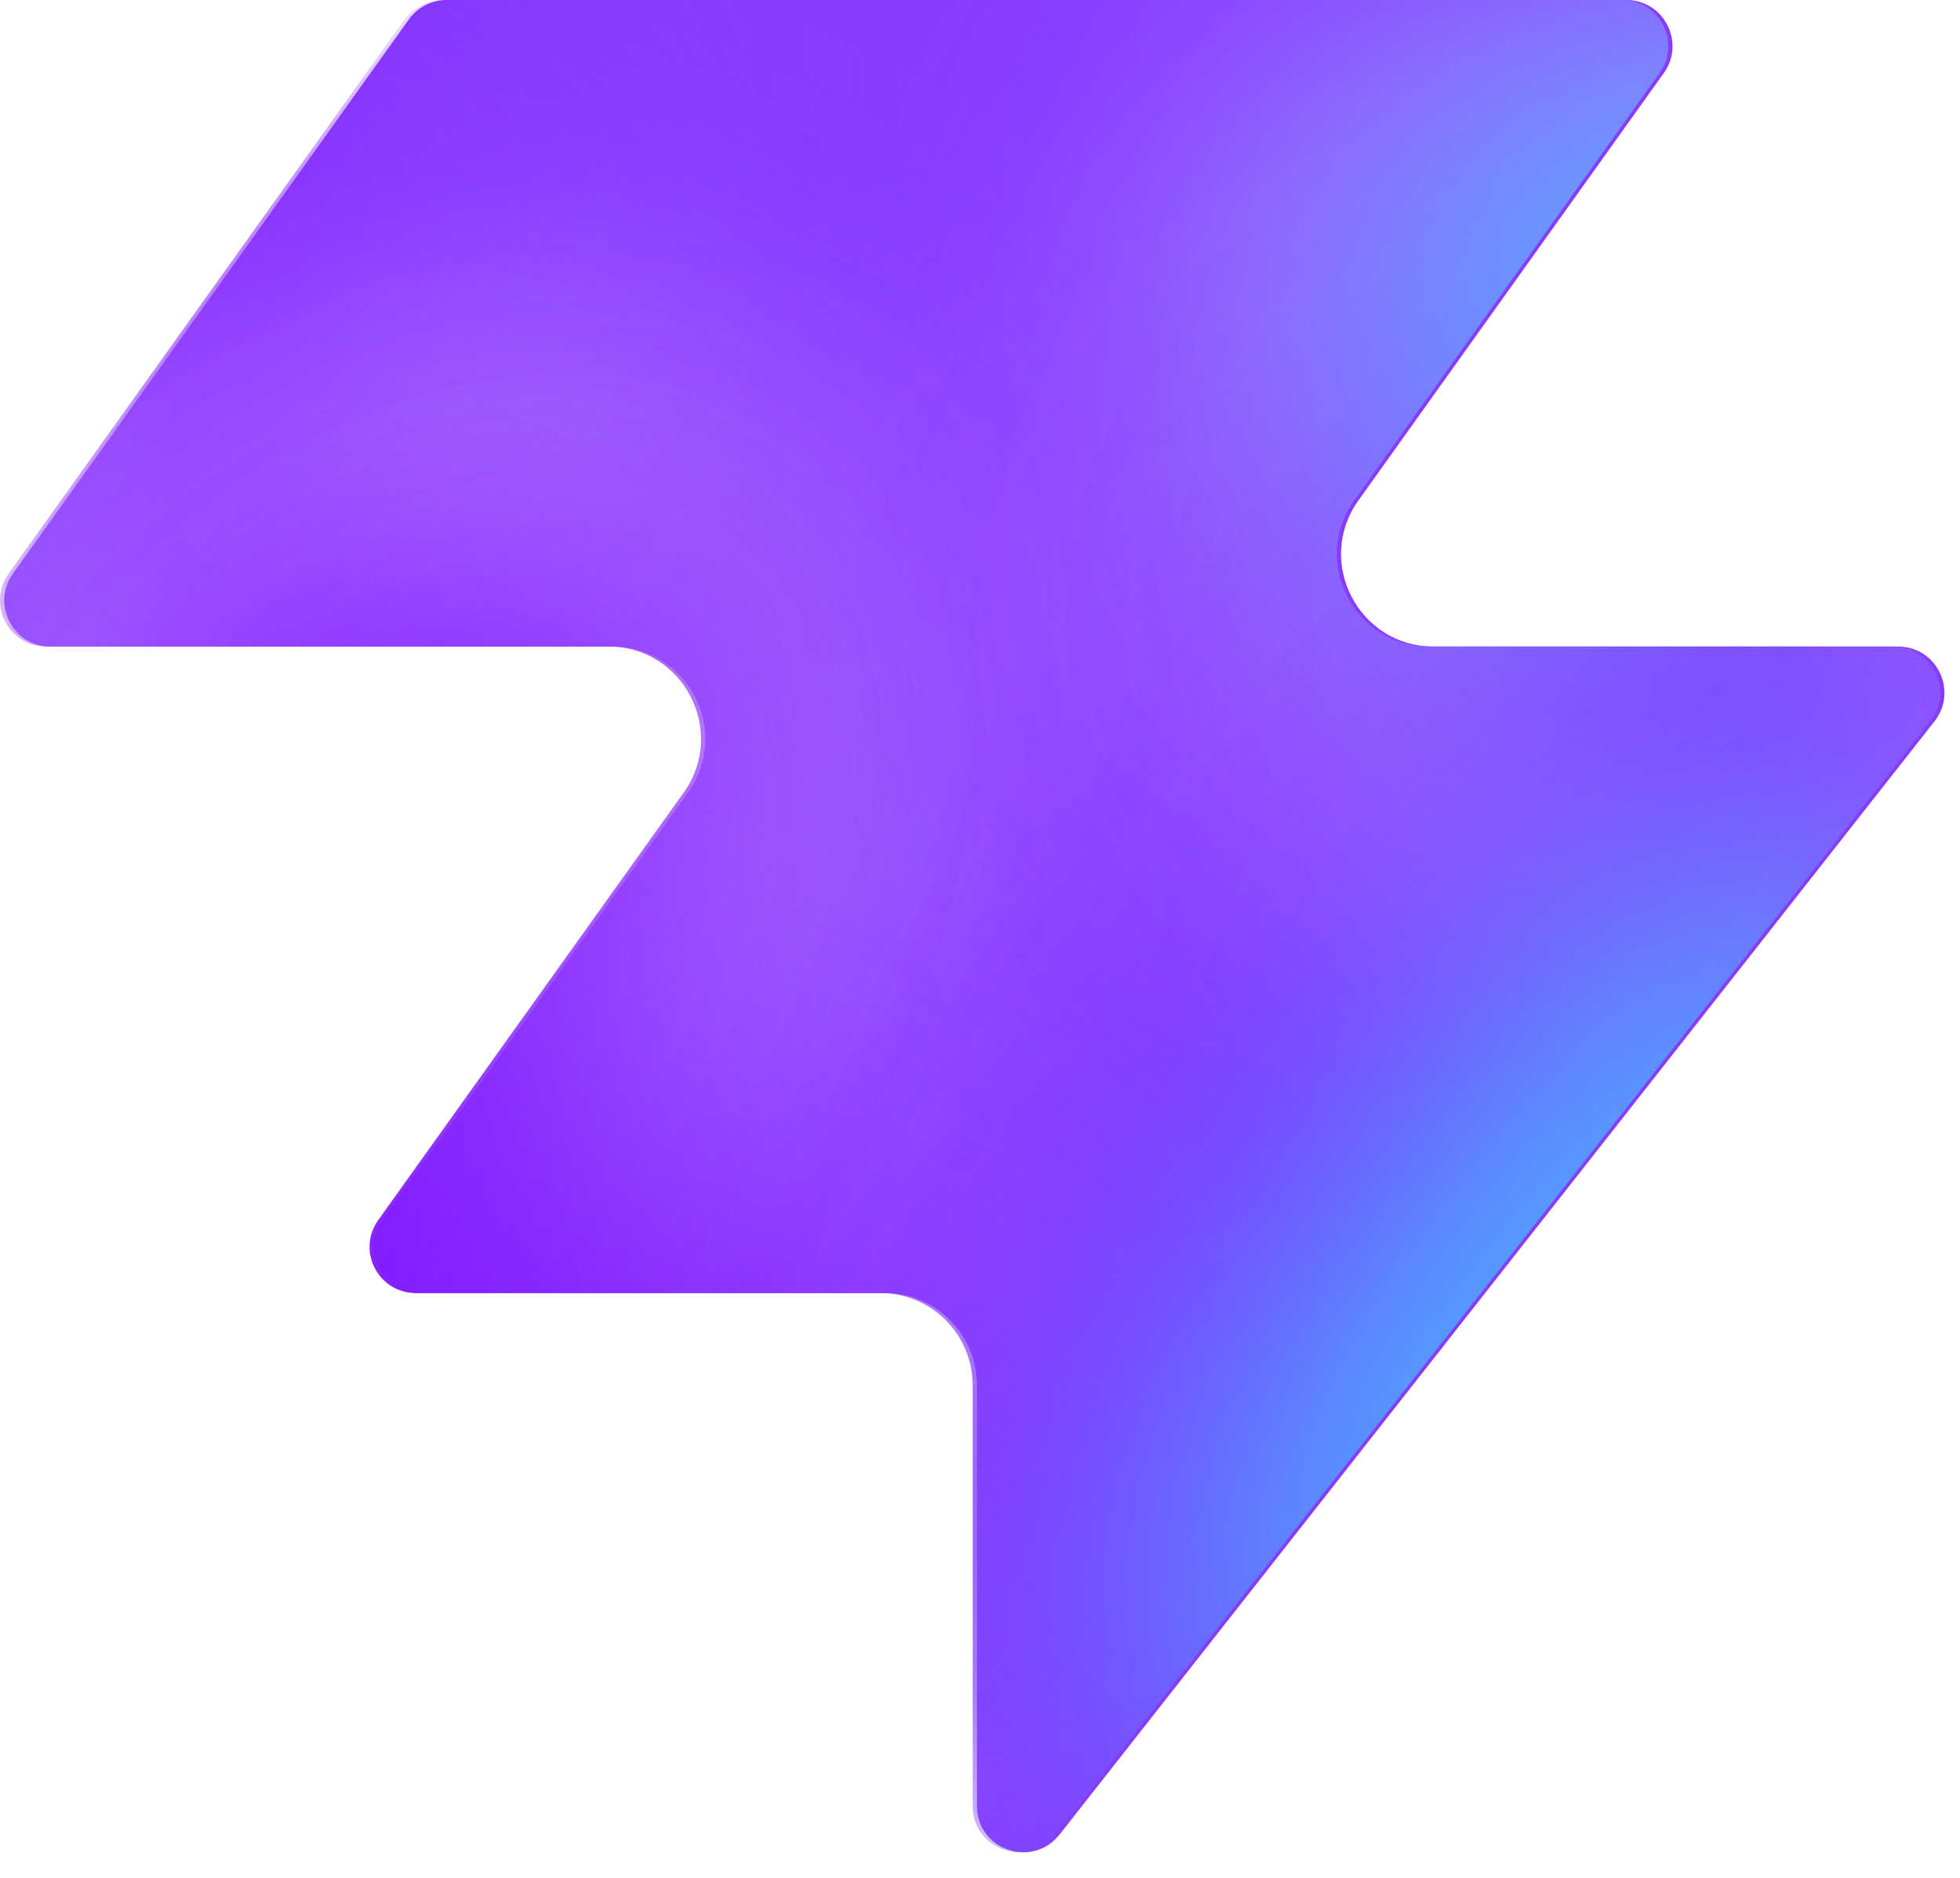
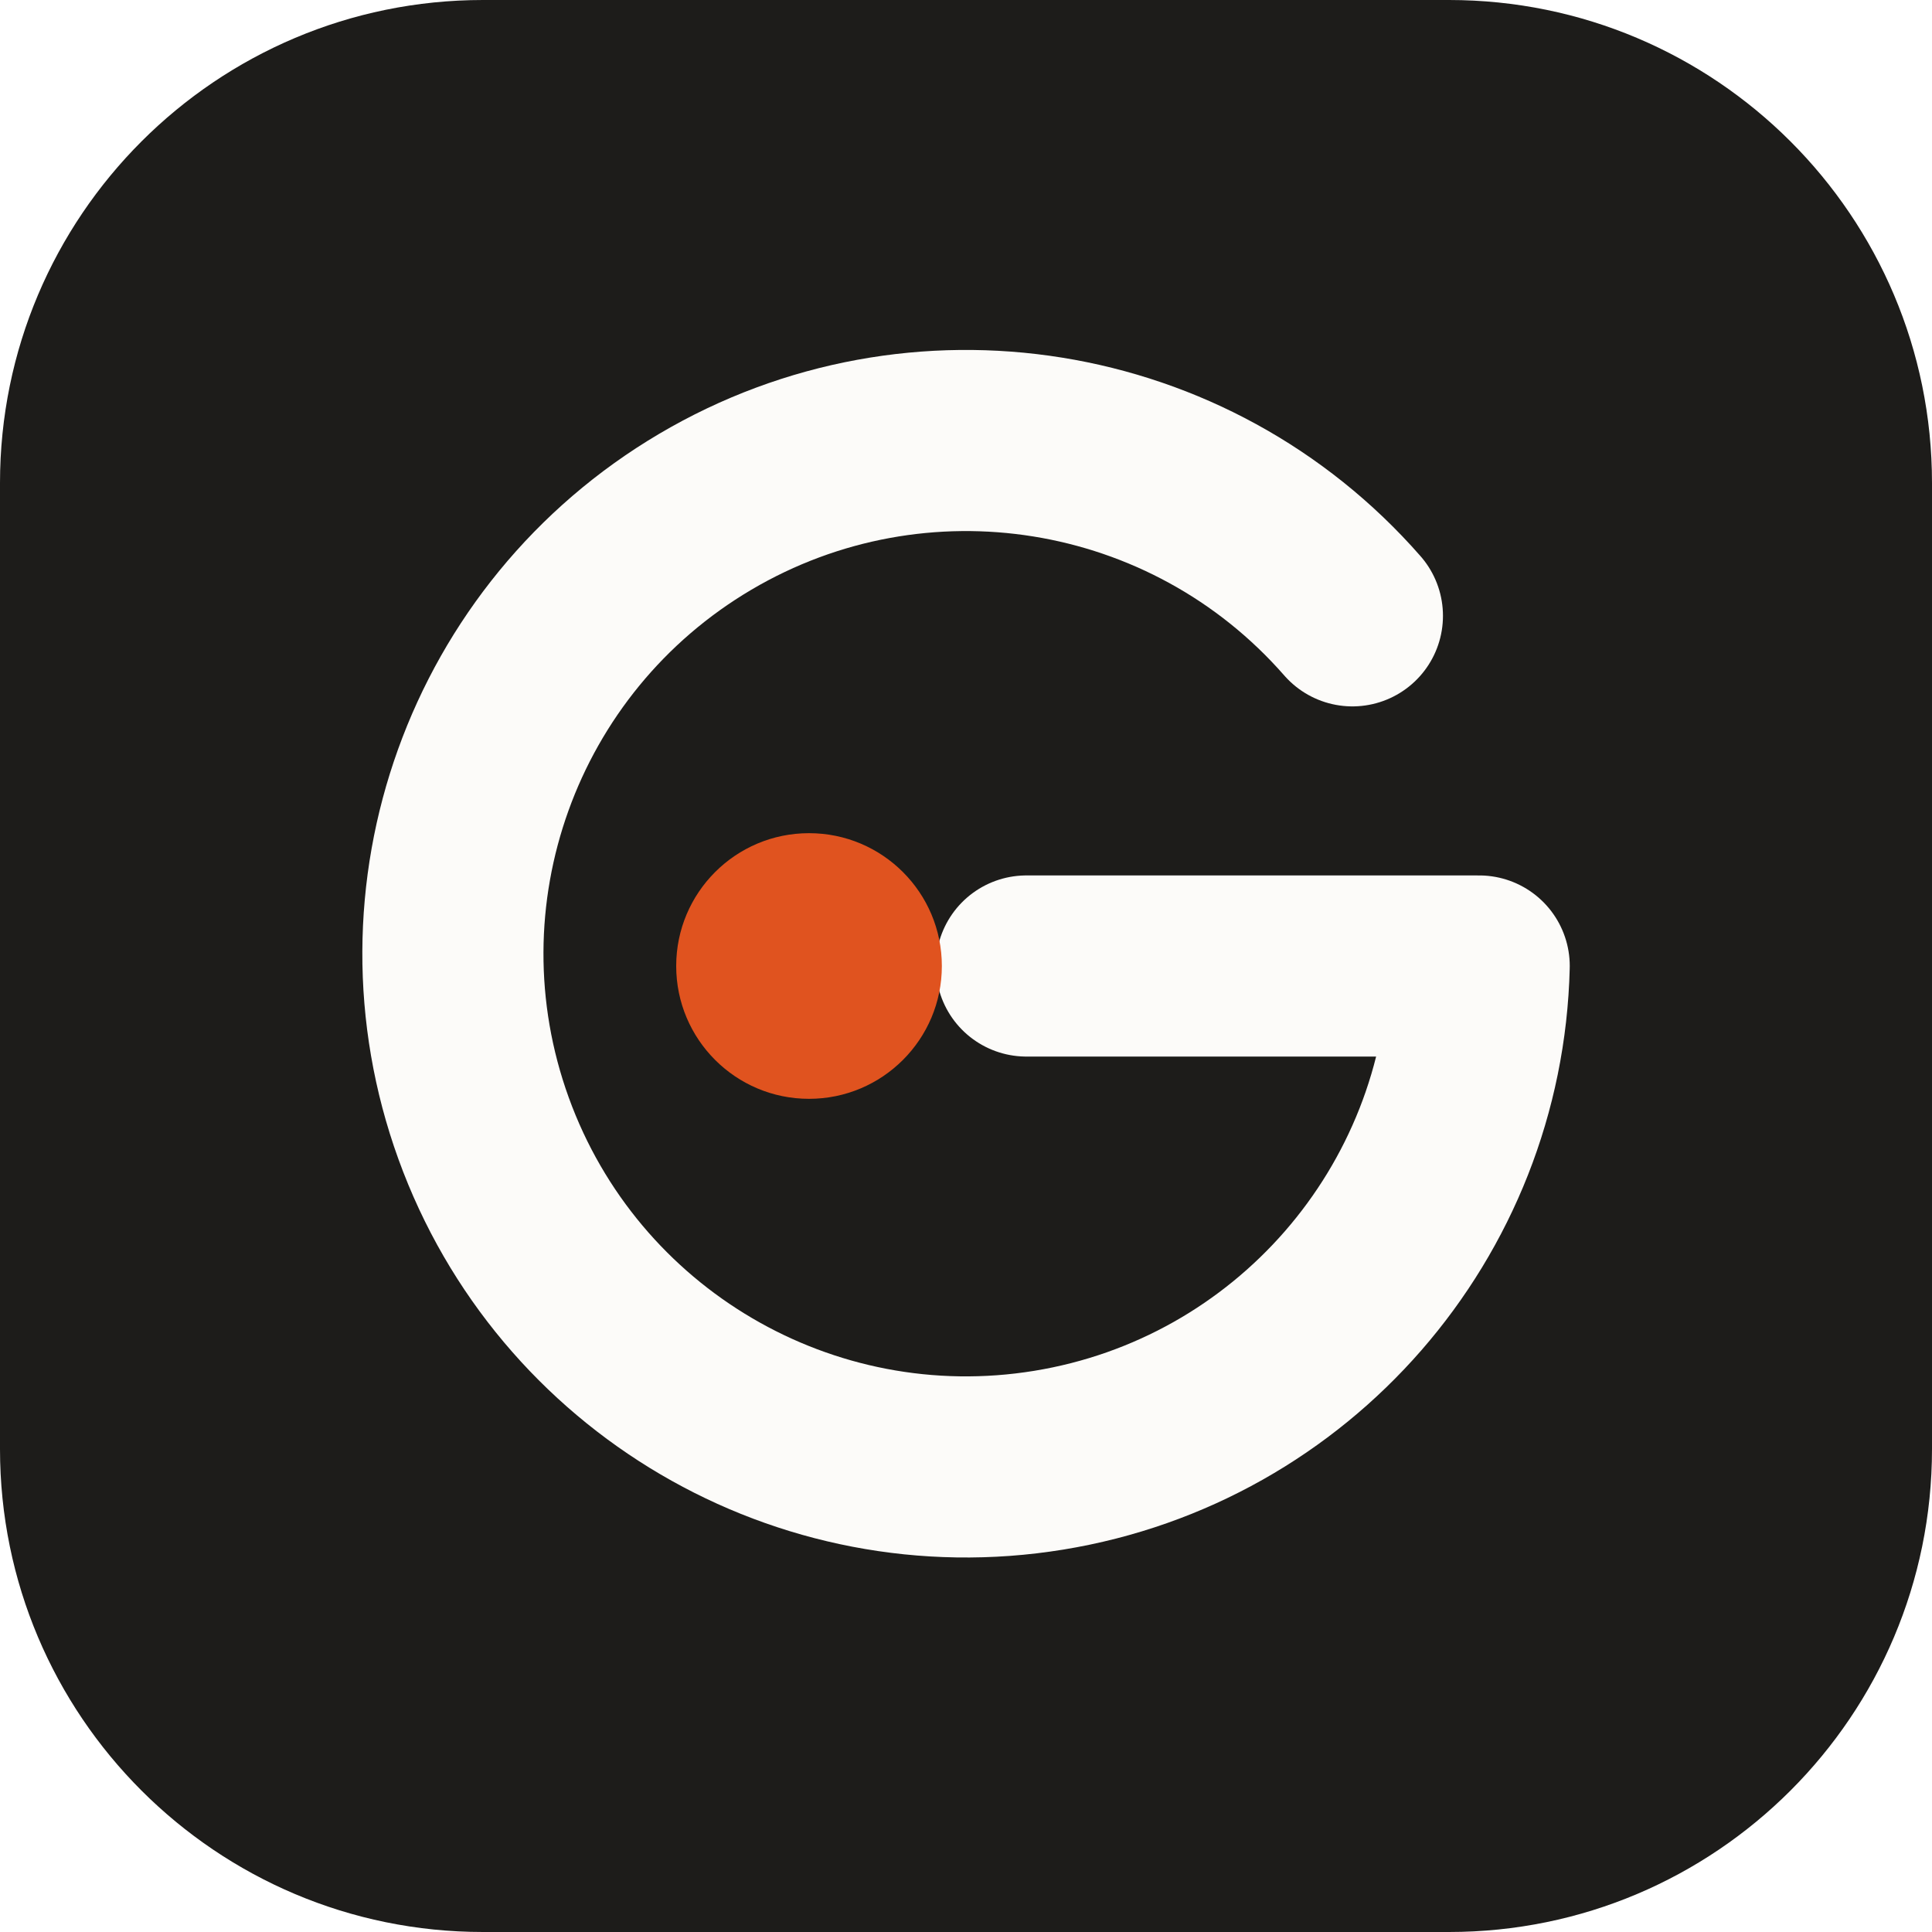
- <svg xmlns="http://www.w3.org/2000/svg" width="48" height="46" fill="none" viewBox="0 0 48 46">
-   <path fill="#863bff" d="M25.946 44.938c-.664.845-2.021.375-2.021-.698V33.937a2.26 2.26 0 0 0-2.262-2.262H10.287c-.92 0-1.456-1.04-.92-1.788l7.48-10.471c1.07-1.497 0-3.578-1.842-3.578H1.237c-.92 0-1.456-1.04-.92-1.788L10.013.474c.214-.297.556-.474.92-.474h28.894c.92 0 1.456 1.04.92 1.788l-7.48 10.471c-1.07 1.498 0 3.579 1.842 3.579h11.377c.943 0 1.473 1.088.89 1.83L25.947 44.94z" style="fill:#863bff;fill:color(display-p3 .525 .23 1);fill-opacity:1" />
-   <mask id="a" width="48" height="46" x="0" y="0" maskUnits="userSpaceOnUse" style="mask-type:alpha">
-     <path fill="#000" d="M25.842 44.938c-.664.844-2.021.375-2.021-.698V33.937a2.26 2.26 0 0 0-2.262-2.262H10.183c-.92 0-1.456-1.04-.92-1.788l7.48-10.471c1.07-1.498 0-3.579-1.842-3.579H1.133c-.92 0-1.456-1.04-.92-1.787L9.91.473c.214-.297.556-.474.92-.474h28.894c.92 0 1.456 1.04.92 1.788l-7.48 10.471c-1.07 1.498 0 3.578 1.842 3.578h11.377c.943 0 1.473 1.088.89 1.832L25.843 44.94z" style="fill:#000;fill-opacity:1" />
-   </mask>
-   <g mask="url(#a)">
-     <g filter="url(#b)">
-       <ellipse cx="5.508" cy="14.704" fill="#ede6ff" rx="5.508" ry="14.704" style="fill:#ede6ff;fill:color(display-p3 .927 .903 1);fill-opacity:1" transform="matrix(.00324 1 1 -.00324 -4.47 31.516)" />
-     </g>
-     <g filter="url(#c)">
-       <ellipse cx="10.399" cy="29.851" fill="#ede6ff" rx="10.399" ry="29.851" style="fill:#ede6ff;fill:color(display-p3 .927 .903 1);fill-opacity:1" transform="matrix(.00324 1 1 -.00324 -39.328 7.883)" />
-     </g>
-     <g filter="url(#d)">
-       <ellipse cx="5.508" cy="30.487" fill="#7e14ff" rx="5.508" ry="30.487" style="fill:#7e14ff;fill:color(display-p3 .492 .077 1);fill-opacity:1" transform="rotate(89.814 -25.913 -14.639)scale(1 -1)" />
-     </g>
-     <g filter="url(#e)">
-       <ellipse cx="5.508" cy="30.599" fill="#7e14ff" rx="5.508" ry="30.599" style="fill:#7e14ff;fill:color(display-p3 .492 .077 1);fill-opacity:1" transform="rotate(89.814 -32.644 -3.334)scale(1 -1)" />
-     </g>
-     <g filter="url(#f)">
-       <ellipse cx="5.508" cy="30.599" fill="#7e14ff" rx="5.508" ry="30.599" style="fill:#7e14ff;fill:color(display-p3 .492 .077 1);fill-opacity:1" transform="matrix(.00324 1 1 -.00324 -34.34 30.47)" />
-     </g>
-     <g filter="url(#g)">
-       <ellipse cx="14.072" cy="22.078" fill="#ede6ff" rx="14.072" ry="22.078" style="fill:#ede6ff;fill:color(display-p3 .927 .903 1);fill-opacity:1" transform="rotate(93.35 24.506 48.493)scale(-1 1)" />
-     </g>
-     <g filter="url(#h)">
-       <ellipse cx="3.47" cy="21.501" fill="#7e14ff" rx="3.47" ry="21.501" style="fill:#7e14ff;fill:color(display-p3 .492 .077 1);fill-opacity:1" transform="rotate(89.009 28.708 47.59)scale(-1 1)" />
-     </g>
-     <g filter="url(#i)">
-       <ellipse cx="3.47" cy="21.501" fill="#7e14ff" rx="3.47" ry="21.501" style="fill:#7e14ff;fill:color(display-p3 .492 .077 1);fill-opacity:1" transform="rotate(89.009 28.708 47.59)scale(-1 1)" />
-     </g>
-     <g filter="url(#j)">
-       <ellipse cx=".387" cy="8.972" fill="#7e14ff" rx="4.407" ry="29.108" style="fill:#7e14ff;fill:color(display-p3 .492 .077 1);fill-opacity:1" transform="rotate(39.51 .387 8.972)" />
-     </g>
-     <g filter="url(#k)">
-       <ellipse cx="47.523" cy="-6.092" fill="#7e14ff" rx="4.407" ry="29.108" style="fill:#7e14ff;fill:color(display-p3 .492 .077 1);fill-opacity:1" transform="rotate(37.892 47.523 -6.092)" />
-     </g>
-     <g filter="url(#l)">
-       <ellipse cx="41.412" cy="6.333" fill="#47bfff" rx="5.971" ry="9.665" style="fill:#47bfff;fill:color(display-p3 .28 .748 1);fill-opacity:1" transform="rotate(37.892 41.412 6.333)" />
-     </g>
-     <g filter="url(#m)">
-       <ellipse cx="-1.879" cy="38.332" fill="#7e14ff" rx="4.407" ry="29.108" style="fill:#7e14ff;fill:color(display-p3 .492 .077 1);fill-opacity:1" transform="rotate(37.892 -1.88 38.332)" />
-     </g>
-     <g filter="url(#n)">
-       <ellipse cx="-1.879" cy="38.332" fill="#7e14ff" rx="4.407" ry="29.108" style="fill:#7e14ff;fill:color(display-p3 .492 .077 1);fill-opacity:1" transform="rotate(37.892 -1.88 38.332)" />
-     </g>
-     <g filter="url(#o)">
-       <ellipse cx="35.651" cy="29.907" fill="#7e14ff" rx="4.407" ry="29.108" style="fill:#7e14ff;fill:color(display-p3 .492 .077 1);fill-opacity:1" transform="rotate(37.892 35.651 29.907)" />
-     </g>
-     <g filter="url(#p)">
-       <ellipse cx="38.418" cy="32.4" fill="#47bfff" rx="5.971" ry="15.297" style="fill:#47bfff;fill:color(display-p3 .28 .748 1);fill-opacity:1" transform="rotate(37.892 38.418 32.4)" />
-     </g>
-   </g>
-   <defs>
-     <filter id="b" width="60.045" height="41.654" x="-19.77" y="16.149" color-interpolation-filters="sRGB" filterUnits="userSpaceOnUse">
-       <feFlood flood-opacity="0" result="BackgroundImageFix" />
-       <feBlend in="SourceGraphic" in2="BackgroundImageFix" result="shape" />
-       <feGaussianBlur result="effect1_foregroundBlur_2002_17158" stdDeviation="7.659" />
-     </filter>
-     <filter id="c" width="90.34" height="51.437" x="-54.613" y="-7.533" color-interpolation-filters="sRGB" filterUnits="userSpaceOnUse">
-       <feFlood flood-opacity="0" result="BackgroundImageFix" />
-       <feBlend in="SourceGraphic" in2="BackgroundImageFix" result="shape" />
-       <feGaussianBlur result="effect1_foregroundBlur_2002_17158" stdDeviation="7.659" />
-     </filter>
-     <filter id="d" width="79.355" height="29.4" x="-49.64" y="2.03" color-interpolation-filters="sRGB" filterUnits="userSpaceOnUse">
-       <feFlood flood-opacity="0" result="BackgroundImageFix" />
-       <feBlend in="SourceGraphic" in2="BackgroundImageFix" result="shape" />
-       <feGaussianBlur result="effect1_foregroundBlur_2002_17158" stdDeviation="4.596" />
-     </filter>
-     <filter id="e" width="79.579" height="29.4" x="-45.045" y="20.029" color-interpolation-filters="sRGB" filterUnits="userSpaceOnUse">
-       <feFlood flood-opacity="0" result="BackgroundImageFix" />
-       <feBlend in="SourceGraphic" in2="BackgroundImageFix" result="shape" />
-       <feGaussianBlur result="effect1_foregroundBlur_2002_17158" stdDeviation="4.596" />
-     </filter>
-     <filter id="f" width="79.579" height="29.4" x="-43.513" y="21.178" color-interpolation-filters="sRGB" filterUnits="userSpaceOnUse">
-       <feFlood flood-opacity="0" result="BackgroundImageFix" />
-       <feBlend in="SourceGraphic" in2="BackgroundImageFix" result="shape" />
-       <feGaussianBlur result="effect1_foregroundBlur_2002_17158" stdDeviation="4.596" />
-     </filter>
-     <filter id="g" width="74.749" height="58.852" x="15.756" y="-17.901" color-interpolation-filters="sRGB" filterUnits="userSpaceOnUse">
-       <feFlood flood-opacity="0" result="BackgroundImageFix" />
-       <feBlend in="SourceGraphic" in2="BackgroundImageFix" result="shape" />
-       <feGaussianBlur result="effect1_foregroundBlur_2002_17158" stdDeviation="7.659" />
-     </filter>
-     <filter id="h" width="61.377" height="25.362" x="23.548" y="2.284" color-interpolation-filters="sRGB" filterUnits="userSpaceOnUse">
-       <feFlood flood-opacity="0" result="BackgroundImageFix" />
-       <feBlend in="SourceGraphic" in2="BackgroundImageFix" result="shape" />
-       <feGaussianBlur result="effect1_foregroundBlur_2002_17158" stdDeviation="4.596" />
-     </filter>
-     <filter id="i" width="61.377" height="25.362" x="23.548" y="2.284" color-interpolation-filters="sRGB" filterUnits="userSpaceOnUse">
-       <feFlood flood-opacity="0" result="BackgroundImageFix" />
-       <feBlend in="SourceGraphic" in2="BackgroundImageFix" result="shape" />
-       <feGaussianBlur result="effect1_foregroundBlur_2002_17158" stdDeviation="4.596" />
-     </filter>
-     <filter id="j" width="56.045" height="63.649" x="-27.636" y="-22.853" color-interpolation-filters="sRGB" filterUnits="userSpaceOnUse">
-       <feFlood flood-opacity="0" result="BackgroundImageFix" />
-       <feBlend in="SourceGraphic" in2="BackgroundImageFix" result="shape" />
-       <feGaussianBlur result="effect1_foregroundBlur_2002_17158" stdDeviation="4.596" />
-     </filter>
-     <filter id="k" width="54.814" height="64.646" x="20.116" y="-38.415" color-interpolation-filters="sRGB" filterUnits="userSpaceOnUse">
-       <feFlood flood-opacity="0" result="BackgroundImageFix" />
-       <feBlend in="SourceGraphic" in2="BackgroundImageFix" result="shape" />
-       <feGaussianBlur result="effect1_foregroundBlur_2002_17158" stdDeviation="4.596" />
-     </filter>
-     <filter id="l" width="33.541" height="35.313" x="24.641" y="-11.323" color-interpolation-filters="sRGB" filterUnits="userSpaceOnUse">
-       <feFlood flood-opacity="0" result="BackgroundImageFix" />
-       <feBlend in="SourceGraphic" in2="BackgroundImageFix" result="shape" />
-       <feGaussianBlur result="effect1_foregroundBlur_2002_17158" stdDeviation="4.596" />
-     </filter>
-     <filter id="m" width="54.814" height="64.646" x="-29.286" y="6.009" color-interpolation-filters="sRGB" filterUnits="userSpaceOnUse">
-       <feFlood flood-opacity="0" result="BackgroundImageFix" />
-       <feBlend in="SourceGraphic" in2="BackgroundImageFix" result="shape" />
-       <feGaussianBlur result="effect1_foregroundBlur_2002_17158" stdDeviation="4.596" />
-     </filter>
-     <filter id="n" width="54.814" height="64.646" x="-29.286" y="6.009" color-interpolation-filters="sRGB" filterUnits="userSpaceOnUse">
-       <feFlood flood-opacity="0" result="BackgroundImageFix" />
-       <feBlend in="SourceGraphic" in2="BackgroundImageFix" result="shape" />
-       <feGaussianBlur result="effect1_foregroundBlur_2002_17158" stdDeviation="4.596" />
-     </filter>
-     <filter id="o" width="54.814" height="64.646" x="8.244" y="-2.416" color-interpolation-filters="sRGB" filterUnits="userSpaceOnUse">
-       <feFlood flood-opacity="0" result="BackgroundImageFix" />
-       <feBlend in="SourceGraphic" in2="BackgroundImageFix" result="shape" />
-       <feGaussianBlur result="effect1_foregroundBlur_2002_17158" stdDeviation="4.596" />
-     </filter>
-     <filter id="p" width="39.409" height="43.623" x="18.713" y="10.588" color-interpolation-filters="sRGB" filterUnits="userSpaceOnUse">
-       <feFlood flood-opacity="0" result="BackgroundImageFix" />
-       <feBlend in="SourceGraphic" in2="BackgroundImageFix" result="shape" />
-       <feGaussianBlur result="effect1_foregroundBlur_2002_17158" stdDeviation="4.596" />
-     </filter>
-   </defs>
+ <svg xmlns="http://www.w3.org/2000/svg" viewBox="0 0 32 32">
+   <style>.t{fill:#1d1c1a}.g{stroke:#fcfbf9}@media (prefers-color-scheme:dark){.t{fill:#edebe6}.g{stroke:#181816}}</style>
+   <rect class="t" width="32" height="32" rx="8" />
+   <path class="g" d="M22.4 10.2A8.5 8.5 0 1 0 24.5 16H17" fill="none" stroke-width="3" stroke-linecap="round" stroke-linejoin="round" />
+   <circle cx="13.4" cy="16" r="2.2" fill="#e0531f" />
</svg>
